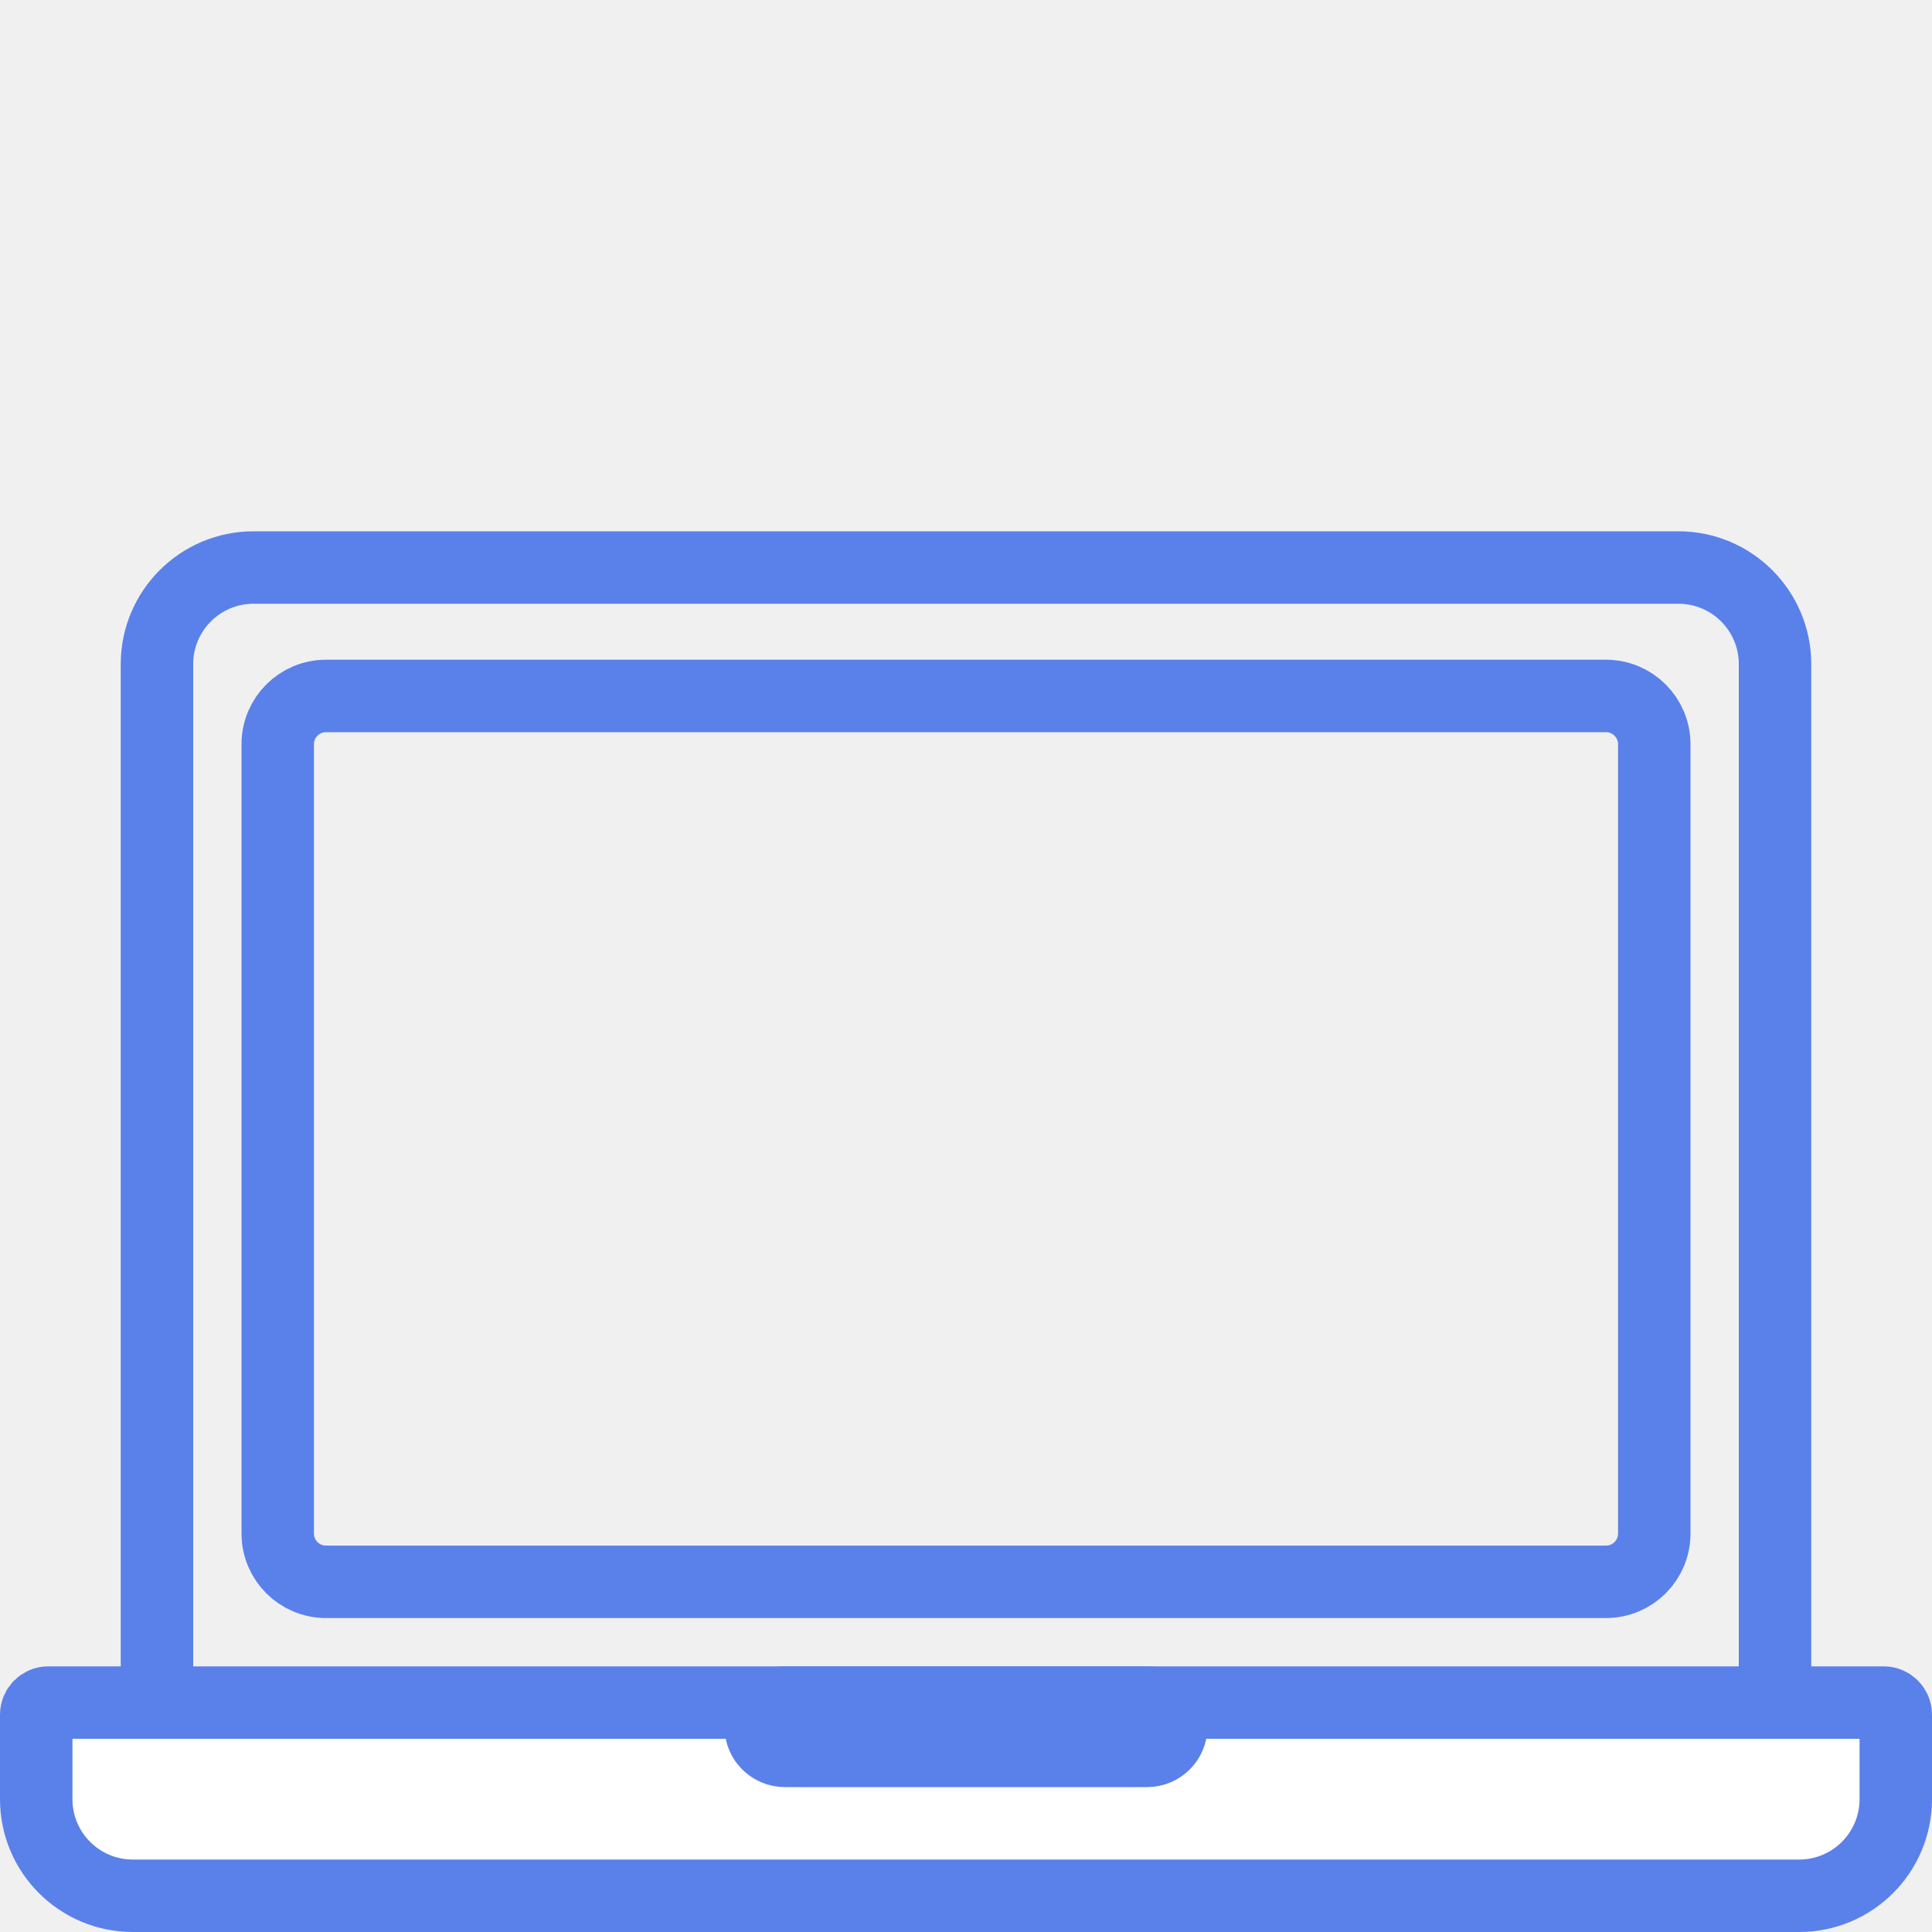
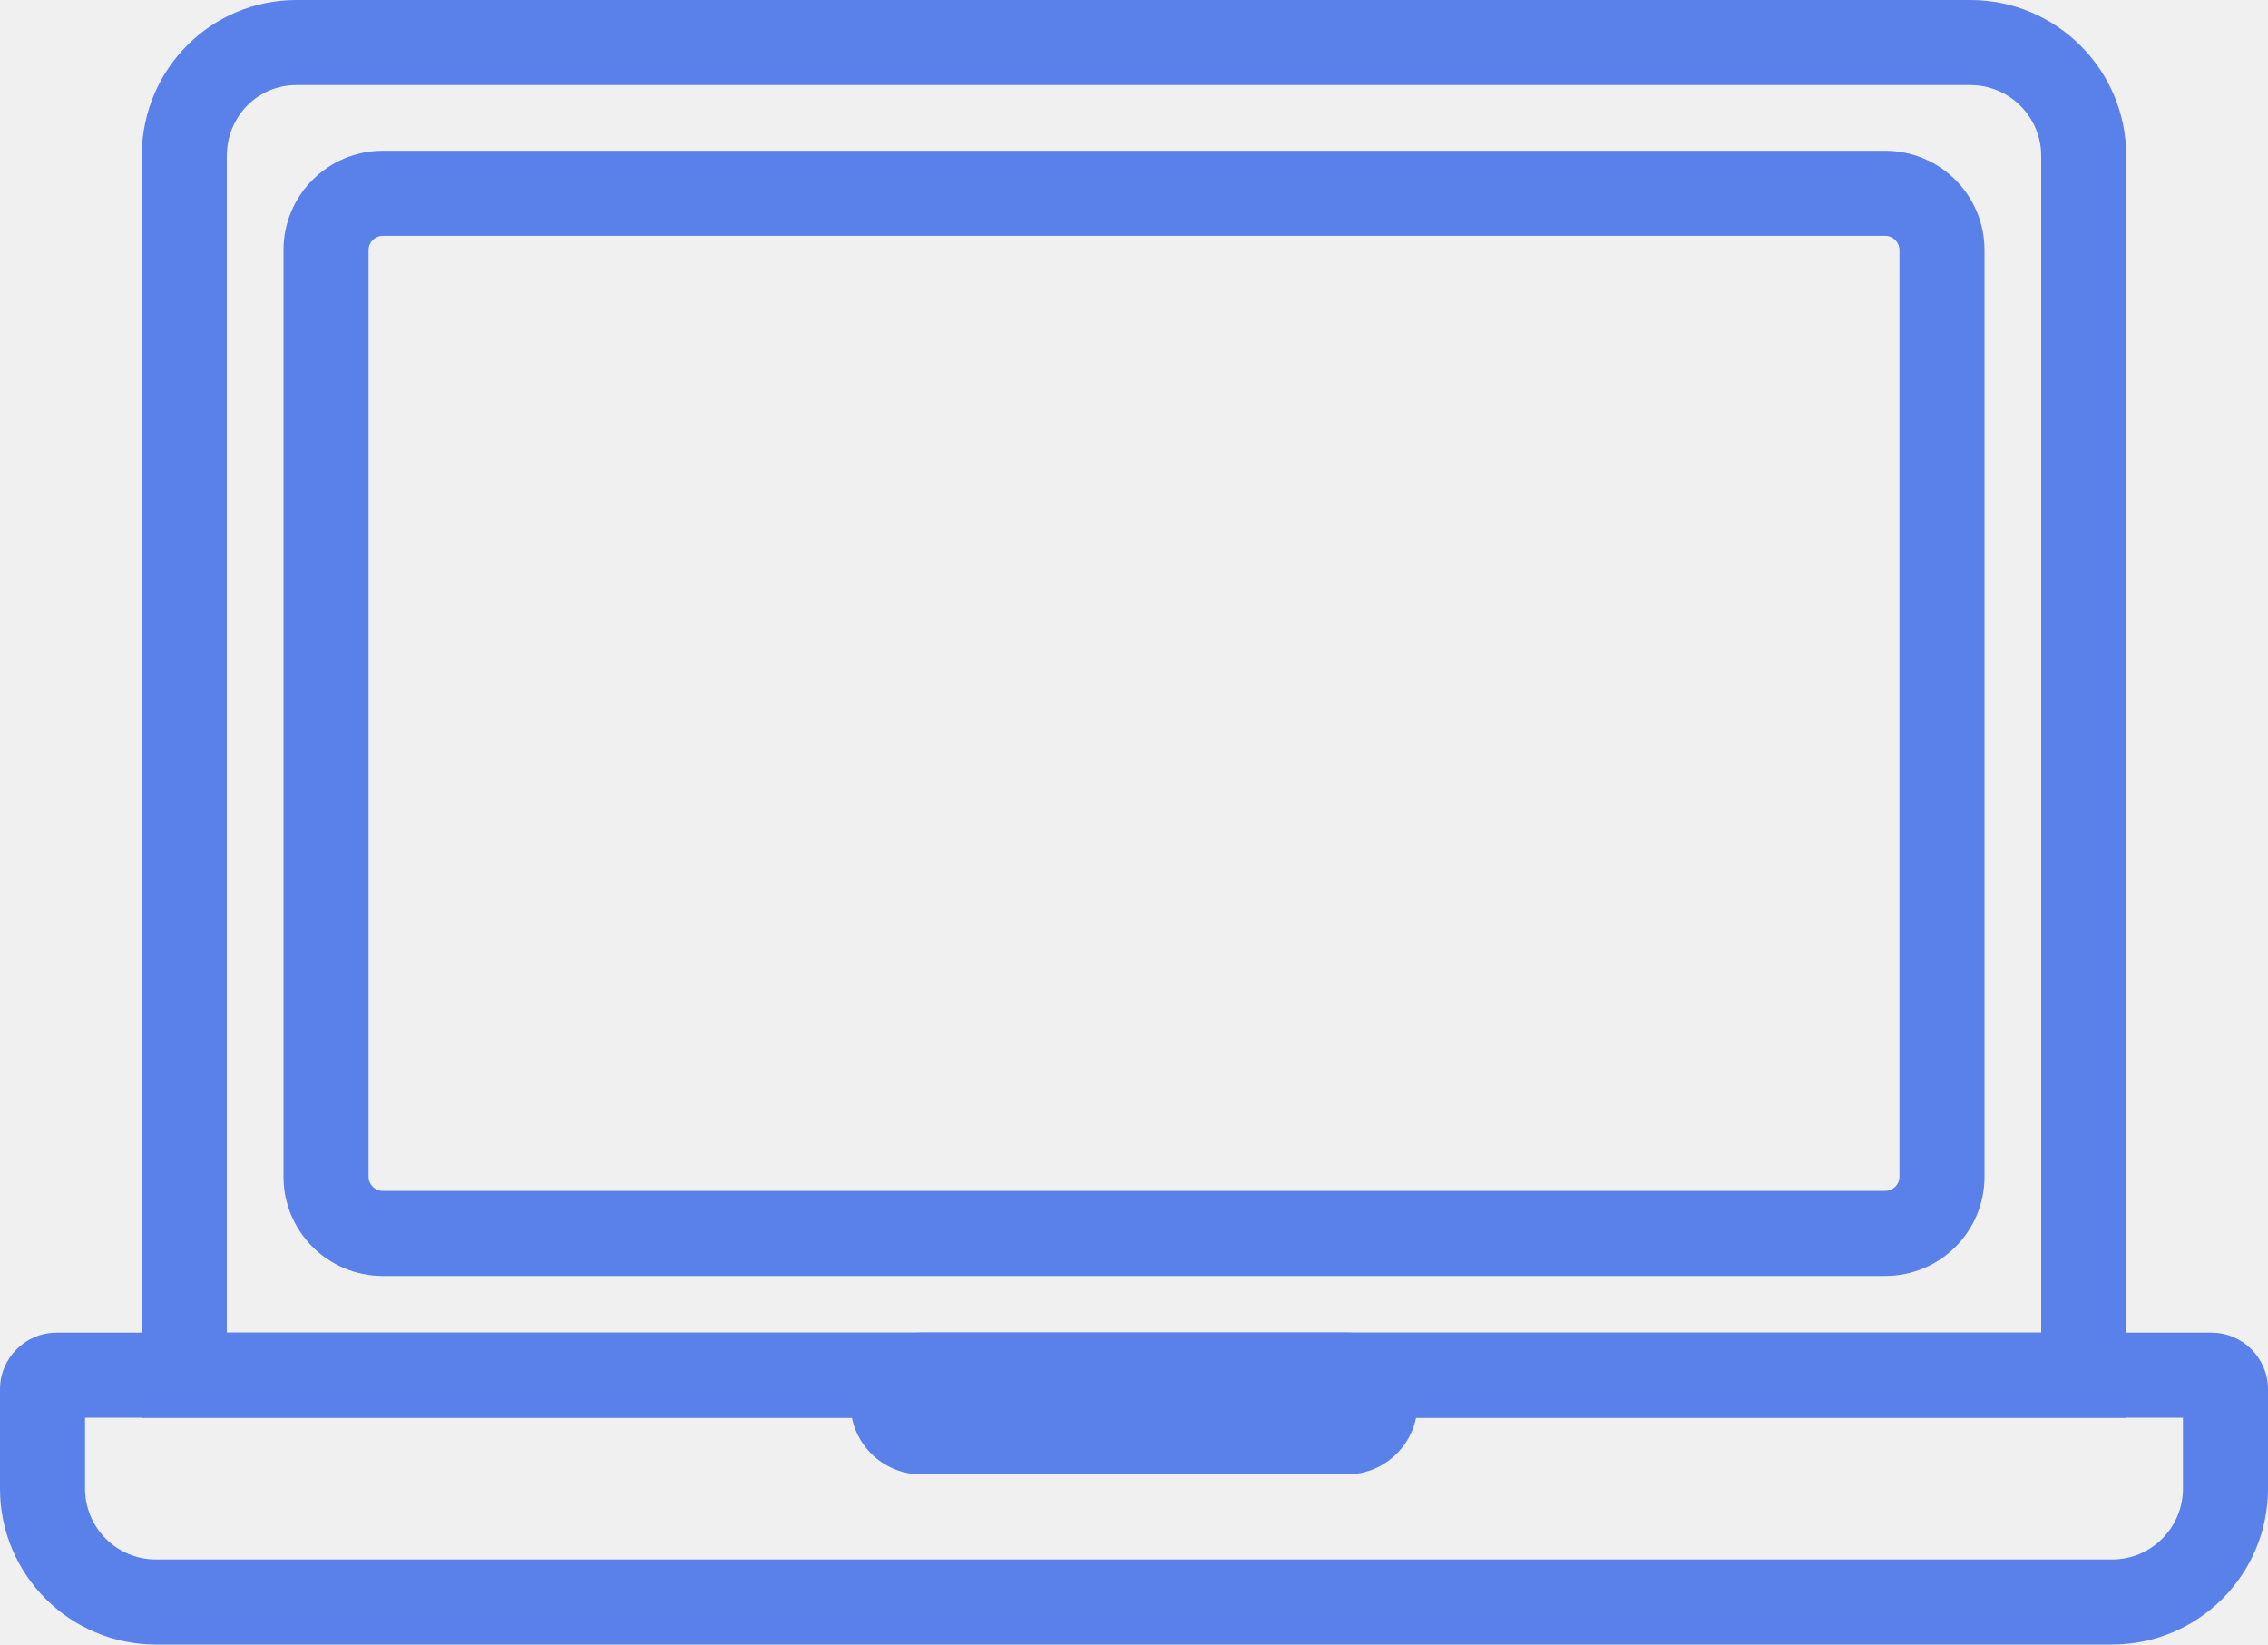
- <svg xmlns="http://www.w3.org/2000/svg" width="80" height="80" viewBox="0 0 80 80">
-   <g fill="none" fill-rule="nonzero">
-     <path fill="#D8D8D8" fill-opacity="0" d="M0 0h80v80H0z" />
-     <g stroke="#5A81EA" stroke-width="3" transform="translate(0 22)">
-       <rect width="67" height="50" x="6.5" y="1.5" rx="4" />
-       <rect width="57" height="36.682" x="11.5" y="6.818" rx="2" />
-       <path fill="#FFF" d="M2 48.5a.5.5 0 0 0-.5.5v3.5a4 4 0 0 0 4 4h69a4 4 0 0 0 4-4V49a.5.5 0 0 0-.5-.5H2z" />
-       <path fill="#D8D8D8" d="M32.5 48.5a1 1 0 0 0 0 2h15a1 1 0 0 0 0-2h-15z" />
+ <svg xmlns="http://www.w3.org/2000/svg" width="80px" height="58px" viewBox="0 0 80 58" version="1.1">
+   <defs />
+   <g id="Page-1" stroke="none" stroke-width="1" fill="none" fill-rule="evenodd">
+     <g id="userimg-laptop-80-submit-300" transform="translate(0, -22)" fill-rule="nonzero">
+       <polygon id="Shape" fill-opacity="0" fill="#D8D8D8" points="0 0 80 0 80 80 0 80" />
+       <g id="Group" transform="translate(0, 22)" fill="#5A81EA">
+         <path d="M72,47 L72,5.5 C72,4.119 70.881,3 69.5,3 L10.457,3 C9.087,3 8.015,4.103 8,5.473 L8,47 L72,47 Z M10.457,-1.77635684e-15 L69.5,-7.10542736e-15 C72.538,-7.54951657e-15 75,2.462 75,5.5 L75,50 L5,50 L5,5.441 C5.032,2.427 7.443,-1.33226763e-15 10.457,-1.77635684e-15 Z" id="Rectangle-path" />
+         <path d="M13.5,8.318 C13.224,8.318 13,8.542 13,8.818 L13,41.5 C13,41.776 13.224,42 13.5,42 L66.5,42 C66.776,42 67,41.776 67,41.5 L67,8.818 C67,8.542 66.776,8.318 66.5,8.318 L13.5,8.318 Z M13.5,5.318 L66.5,5.318 C68.433,5.318 70,6.885 70,8.818 L70,41.5 C70,43.433 68.433,45 66.5,45 L13.5,45 C11.567,45 10,43.433 10,41.5 L10,8.818 C10,6.885 11.567,5.318 13.5,5.318 Z" id="Rectangle-path" />
+         <path d="M2,47 L78,47 C79.105,47 80,47.895 80,49 L80,52.5 C80,55.538 77.538,58 74.5,58 L5.5,58 C2.462,58 3.33066907e-16,55.538 0,52.5 L0,49 C0,47.895 0.895,47 2,47 Z M3,50 L3,52.5 C3,53.881 4.119,55 5.5,55 L74.5,55 C75.881,55 77,53.881 77,52.5 L77,50 L3,50 Z" id="Shape" />
+         <path d="M32.5,47 L47.5,47 C48.881,47 50,48.119 50,49.5 C50,50.881 48.881,52 47.5,52 L32.5,52 C31.119,52 30,50.881 30,49.5 C30,48.119 31.119,47 32.5,47 Z" id="Shape" />
+       </g>
    </g>
  </g>
</svg>
